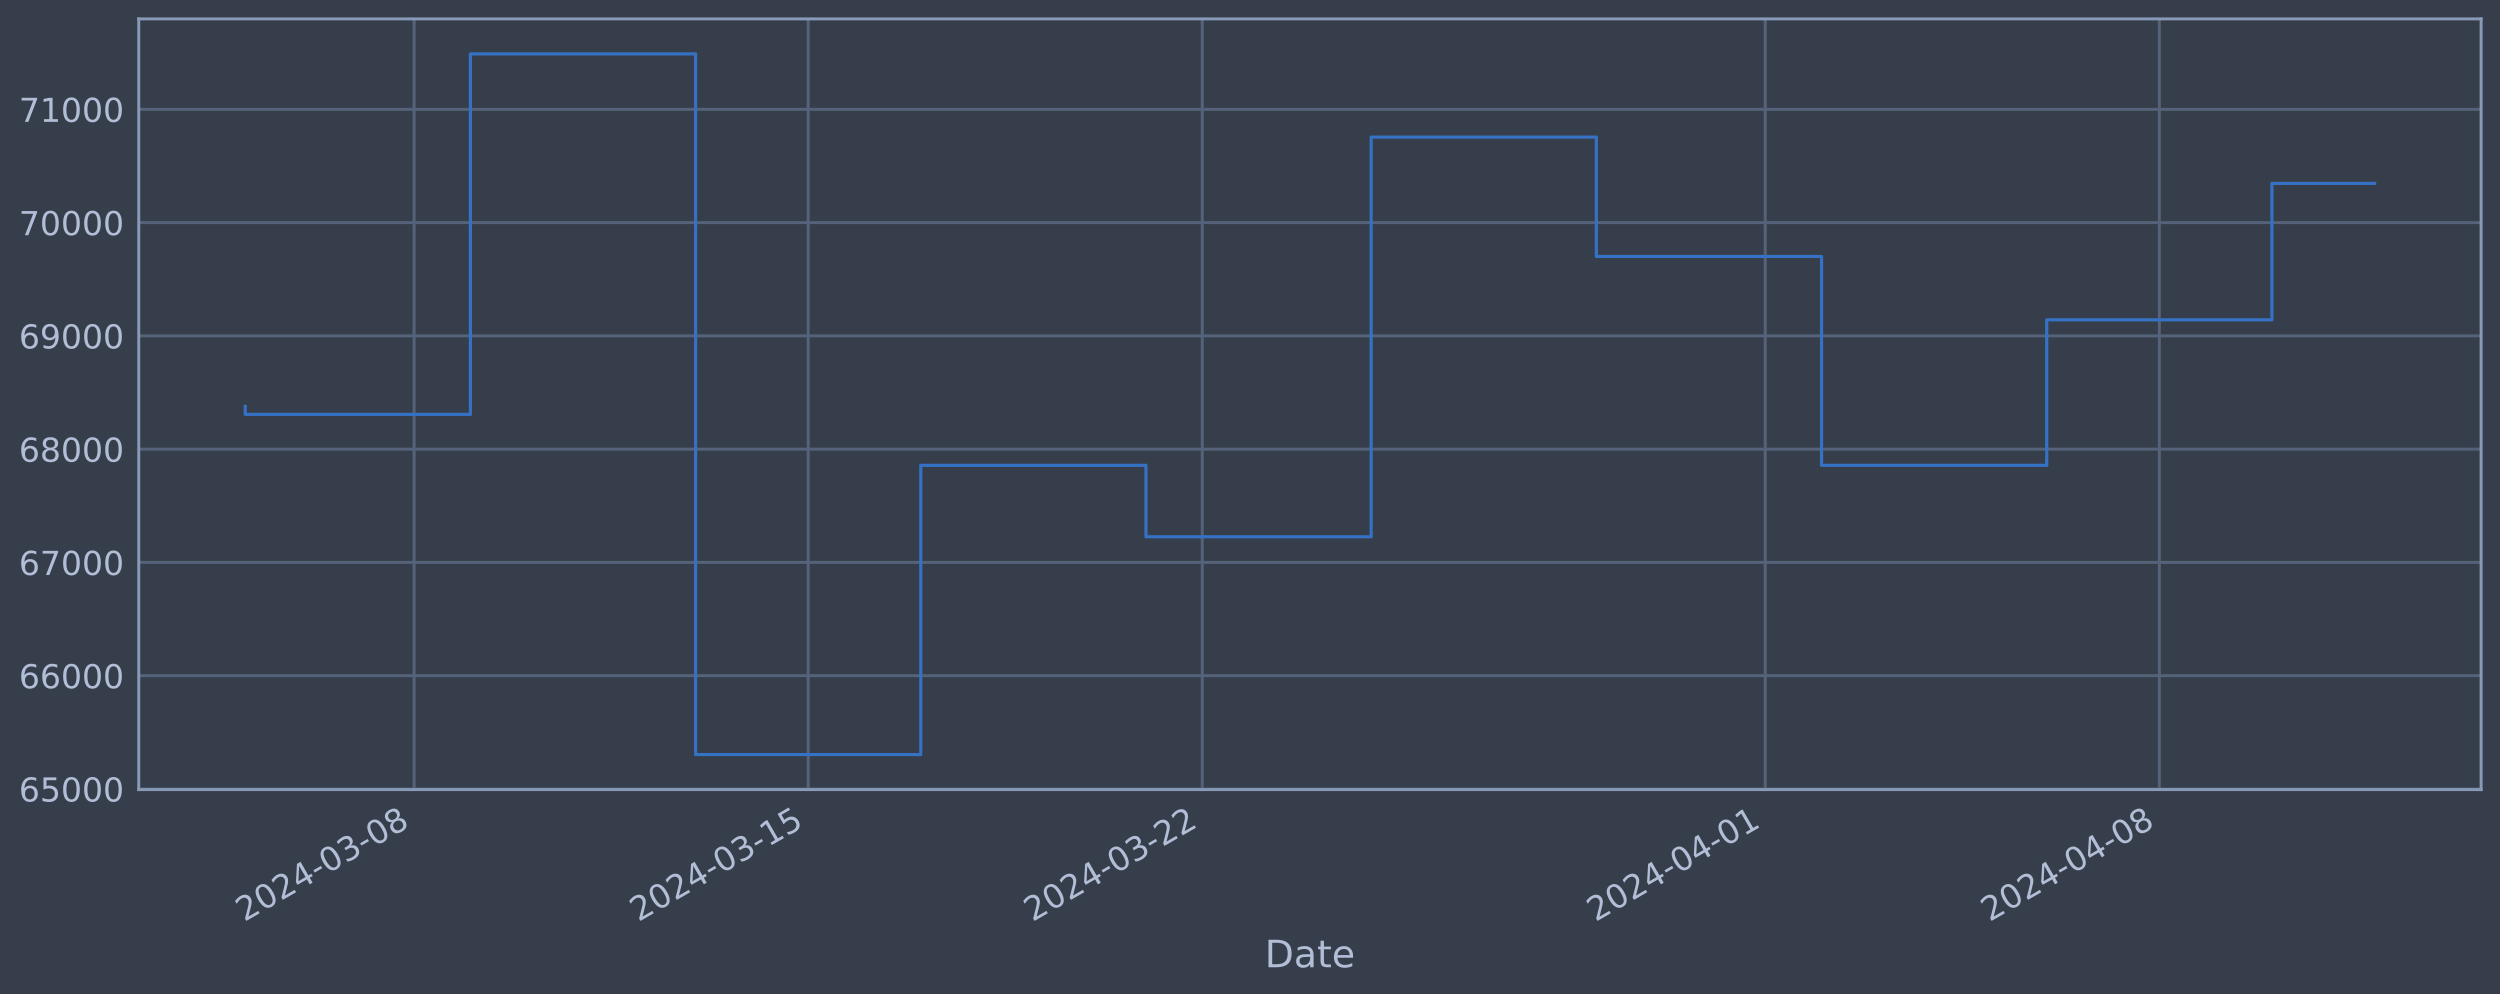
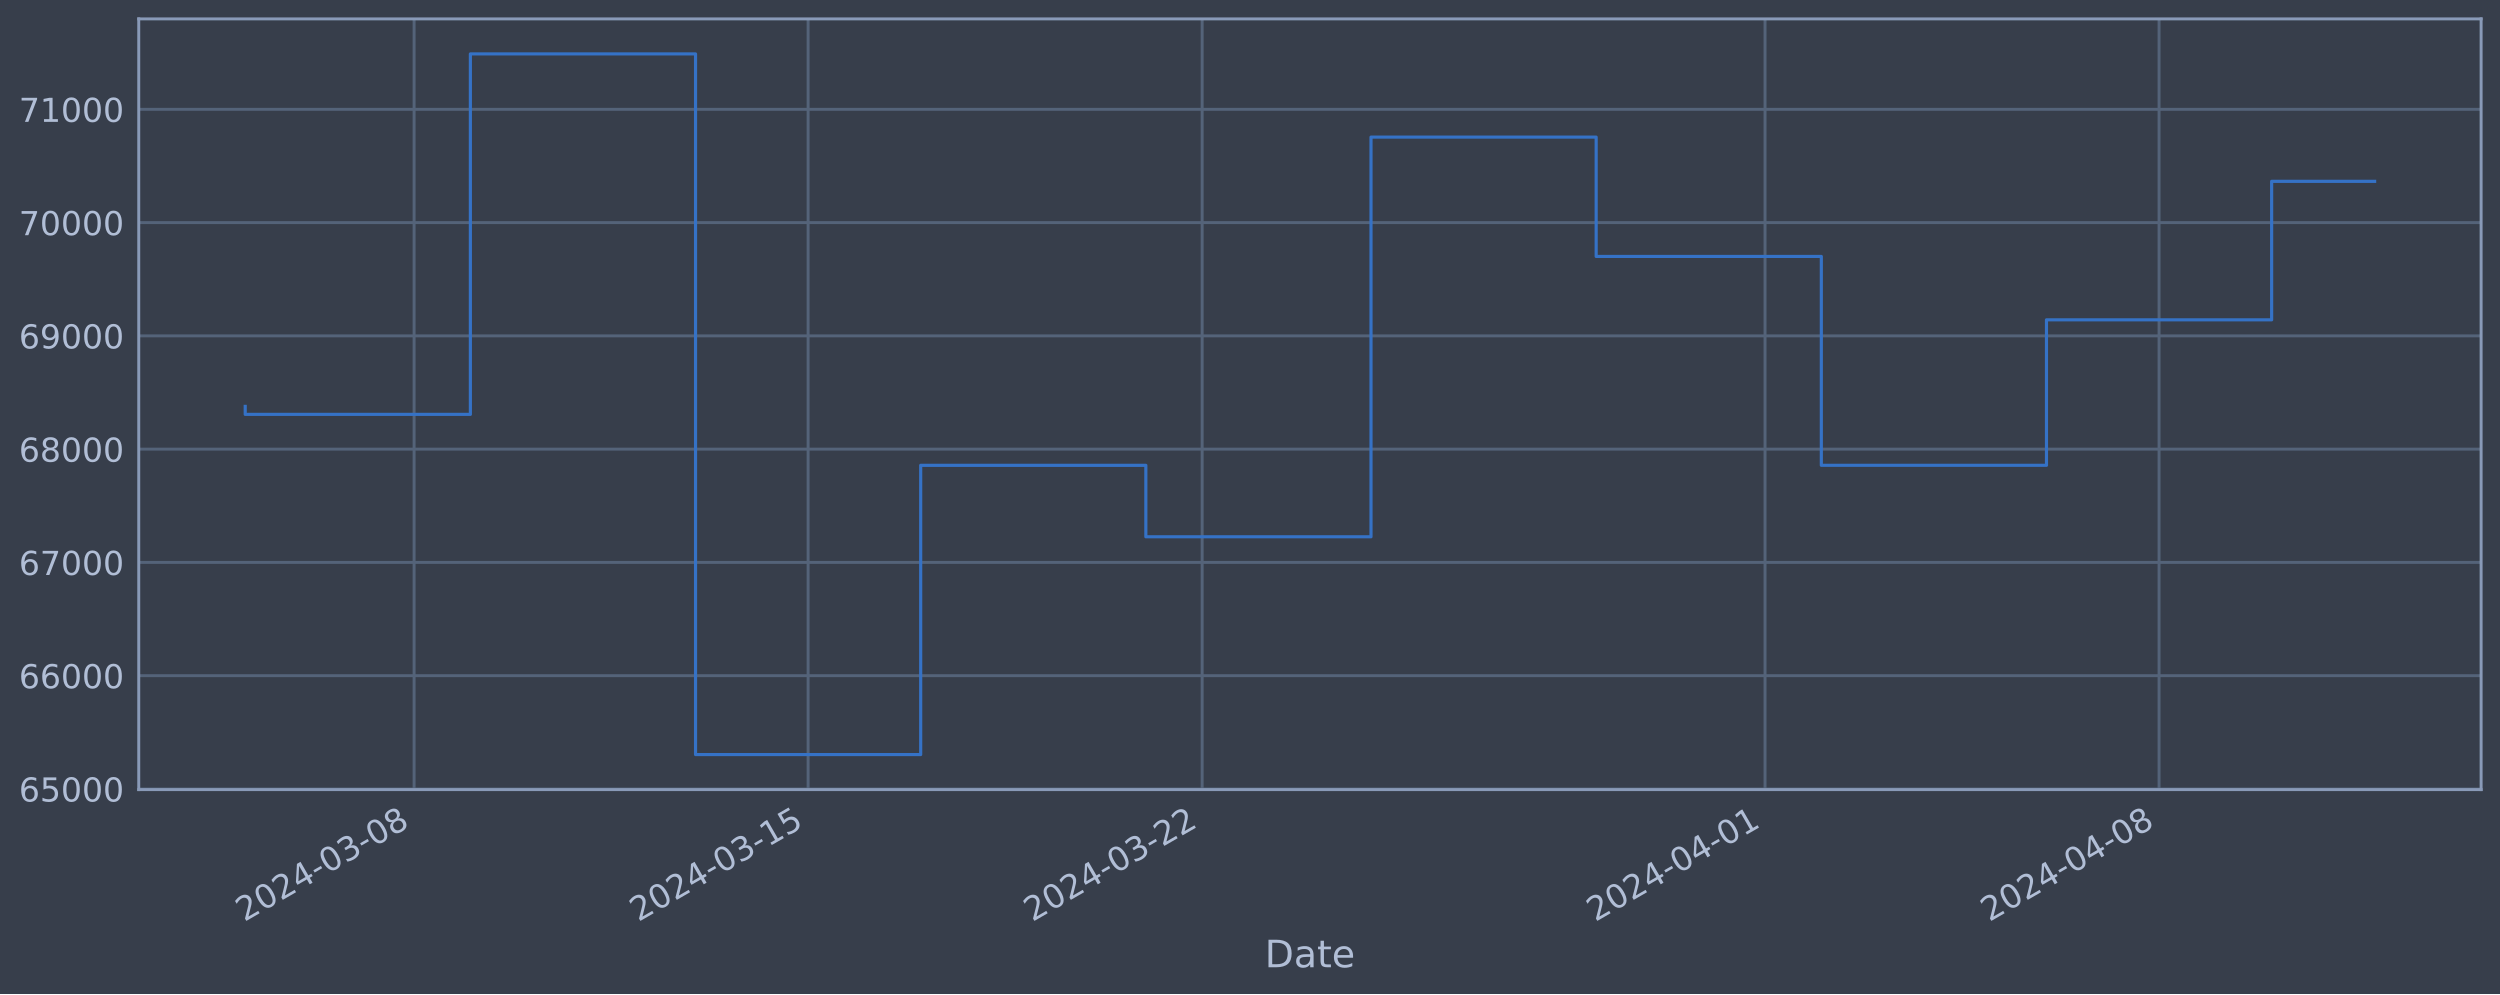
<svg xmlns="http://www.w3.org/2000/svg" xmlns:xlink="http://www.w3.org/1999/xlink" width="952.884pt" height="378.87pt" viewBox="0 0 952.884 378.87" version="1.1">
  <defs>
    <style type="text/css">*{stroke-linejoin: round; stroke-linecap: butt}</style>
  </defs>
  <g id="figure_1">
    <g id="patch_1">
      <path d="M 0 378.87  L 952.884 378.87  L 952.884 0  L 0 0  z " style="fill: #373e4b" />
    </g>
    <g id="axes_1">
      <g id="patch_2">
        <path d="M 52.884 300.96  L 945.684 300.96  L 945.684 7.2  L 52.884 7.2  z " style="fill: #373e4b" />
      </g>
      <g id="matplotlib.axis_1">
        <g id="xtick_1">
          <g id="line2d_1">
-             <path d="M 157.839 300.96  L 157.839 7.2  " clip-path="url(#p8219feb383)" style="fill: none; stroke: #546379; stroke-width: 1.12; stroke-linecap: square" />
+             <path d="M 157.83 300.96  L 157.83 7.2  " clip-path="url(#p9ecb1b6c87)" style="fill: none; stroke: #546379; stroke-width: 1.12; stroke-linecap: square" />
          </g>
          <g id="line2d_2" />
          <g id="text_1">
-             <g style="fill: #b1bed6" transform="translate(93.11382 351.4642) rotate(-30) scale(0.126 -0.126)">
+             <g style="fill: #b1bed6" transform="translate(93.10474 351.4642) rotate(-30) scale(0.126 -0.126)">
              <defs>
                <path id="DejaVuSans-32" d="M 1228 531  L 3431 531  L 3431 0  L 469 0  L 469 531  Q 828 903 1448 1529  Q 2069 2156 2228 2338  Q 2531 2678 2651 2914  Q 2772 3150 2772 3378  Q 2772 3750 2511 3984  Q 2250 4219 1831 4219  Q 1534 4219 1204 4116  Q 875 4013 500 3803  L 500 4441  Q 881 4594 1212 4672  Q 1544 4750 1819 4750  Q 2544 4750 2975 4387  Q 3406 4025 3406 3419  Q 3406 3131 3298 2873  Q 3191 2616 2906 2266  Q 2828 2175 2409 1742  Q 1991 1309 1228 531  z " transform="scale(0.015625)" />
                <path id="DejaVuSans-30" d="M 2034 4250  Q 1547 4250 1301 3770  Q 1056 3291 1056 2328  Q 1056 1369 1301 889  Q 1547 409 2034 409  Q 2525 409 2770 889  Q 3016 1369 3016 2328  Q 3016 3291 2770 3770  Q 2525 4250 2034 4250  z M 2034 4750  Q 2819 4750 3233 4129  Q 3647 3509 3647 2328  Q 3647 1150 3233 529  Q 2819 -91 2034 -91  Q 1250 -91 836 529  Q 422 1150 422 2328  Q 422 3509 836 4129  Q 1250 4750 2034 4750  z " transform="scale(0.015625)" />
                <path id="DejaVuSans-34" d="M 2419 4116  L 825 1625  L 2419 1625  L 2419 4116  z M 2253 4666  L 3047 4666  L 3047 1625  L 3713 1625  L 3713 1100  L 3047 1100  L 3047 0  L 2419 0  L 2419 1100  L 313 1100  L 313 1709  L 2253 4666  z " transform="scale(0.015625)" />
                <path id="DejaVuSans-2d" d="M 313 2009  L 1997 2009  L 1997 1497  L 313 1497  L 313 2009  z " transform="scale(0.015625)" />
                <path id="DejaVuSans-33" d="M 2597 2516  Q 3050 2419 3304 2112  Q 3559 1806 3559 1356  Q 3559 666 3084 287  Q 2609 -91 1734 -91  Q 1441 -91 1130 -33  Q 819 25 488 141  L 488 750  Q 750 597 1062 519  Q 1375 441 1716 441  Q 2309 441 2620 675  Q 2931 909 2931 1356  Q 2931 1769 2642 2001  Q 2353 2234 1838 2234  L 1294 2234  L 1294 2753  L 1863 2753  Q 2328 2753 2575 2939  Q 2822 3125 2822 3475  Q 2822 3834 2567 4026  Q 2313 4219 1838 4219  Q 1578 4219 1281 4162  Q 984 4106 628 3988  L 628 4550  Q 988 4650 1302 4700  Q 1616 4750 1894 4750  Q 2613 4750 3031 4423  Q 3450 4097 3450 3541  Q 3450 3153 3228 2886  Q 3006 2619 2597 2516  z " transform="scale(0.015625)" />
                <path id="DejaVuSans-38" d="M 2034 2216  Q 1584 2216 1326 1975  Q 1069 1734 1069 1313  Q 1069 891 1326 650  Q 1584 409 2034 409  Q 2484 409 2743 651  Q 3003 894 3003 1313  Q 3003 1734 2745 1975  Q 2488 2216 2034 2216  z M 1403 2484  Q 997 2584 770 2862  Q 544 3141 544 3541  Q 544 4100 942 4425  Q 1341 4750 2034 4750  Q 2731 4750 3128 4425  Q 3525 4100 3525 3541  Q 3525 3141 3298 2862  Q 3072 2584 2669 2484  Q 3125 2378 3379 2068  Q 3634 1759 3634 1313  Q 3634 634 3220 271  Q 2806 -91 2034 -91  Q 1263 -91 848 271  Q 434 634 434 1313  Q 434 1759 690 2068  Q 947 2378 1403 2484  z M 1172 3481  Q 1172 3119 1398 2916  Q 1625 2713 2034 2713  Q 2441 2713 2670 2916  Q 2900 3119 2900 3481  Q 2900 3844 2670 4047  Q 2441 4250 2034 4250  Q 1625 4250 1398 4047  Q 1172 3844 1172 3481  z " transform="scale(0.015625)" />
              </defs>
              <use xlink:href="#DejaVuSans-32" />
              <use xlink:href="#DejaVuSans-30" x="63.623" />
              <use xlink:href="#DejaVuSans-32" x="127.246" />
              <use xlink:href="#DejaVuSans-34" x="190.869" />
              <use xlink:href="#DejaVuSans-2d" x="254.492" />
              <use xlink:href="#DejaVuSans-30" x="290.576" />
              <use xlink:href="#DejaVuSans-33" x="354.199" />
              <use xlink:href="#DejaVuSans-2d" x="417.822" />
              <use xlink:href="#DejaVuSans-30" x="453.906" />
              <use xlink:href="#DejaVuSans-38" x="517.529" />
            </g>
          </g>
        </g>
        <g id="xtick_2">
          <g id="line2d_3">
-             <path d="M 308.045 300.96  L 308.045 7.2  " clip-path="url(#p8219feb383)" style="fill: none; stroke: #546379; stroke-width: 1.12; stroke-linecap: square" />
+             <path d="M 308.014 300.96  L 308.014 7.2  " clip-path="url(#p9ecb1b6c87)" style="fill: none; stroke: #546379; stroke-width: 1.12; stroke-linecap: square" />
          </g>
          <g id="line2d_4" />
          <g id="text_2">
-             <g style="fill: #b1bed6" transform="translate(243.3193 351.4642) rotate(-30) scale(0.126 -0.126)">
+             <g style="fill: #b1bed6" transform="translate(243.289 351.4642) rotate(-30) scale(0.126 -0.126)">
              <defs>
                <path id="DejaVuSans-31" d="M 794 531  L 1825 531  L 1825 4091  L 703 3866  L 703 4441  L 1819 4666  L 2450 4666  L 2450 531  L 3481 531  L 3481 0  L 794 0  L 794 531  z " transform="scale(0.015625)" />
                <path id="DejaVuSans-35" d="M 691 4666  L 3169 4666  L 3169 4134  L 1269 4134  L 1269 2991  Q 1406 3038 1543 3061  Q 1681 3084 1819 3084  Q 2600 3084 3056 2656  Q 3513 2228 3513 1497  Q 3513 744 3044 326  Q 2575 -91 1722 -91  Q 1428 -91 1123 -41  Q 819 9 494 109  L 494 744  Q 775 591 1075 516  Q 1375 441 1709 441  Q 2250 441 2565 725  Q 2881 1009 2881 1497  Q 2881 1984 2565 2268  Q 2250 2553 1709 2553  Q 1456 2553 1204 2497  Q 953 2441 691 2322  L 691 4666  z " transform="scale(0.015625)" />
              </defs>
              <use xlink:href="#DejaVuSans-32" />
              <use xlink:href="#DejaVuSans-30" x="63.623" />
              <use xlink:href="#DejaVuSans-32" x="127.246" />
              <use xlink:href="#DejaVuSans-34" x="190.869" />
              <use xlink:href="#DejaVuSans-2d" x="254.492" />
              <use xlink:href="#DejaVuSans-30" x="290.576" />
              <use xlink:href="#DejaVuSans-33" x="354.199" />
              <use xlink:href="#DejaVuSans-2d" x="417.822" />
              <use xlink:href="#DejaVuSans-31" x="453.906" />
              <use xlink:href="#DejaVuSans-35" x="517.529" />
            </g>
          </g>
        </g>
        <g id="xtick_3">
          <g id="line2d_5">
-             <path d="M 458.25 300.96  L 458.25 7.2  " clip-path="url(#p8219feb383)" style="fill: none; stroke: #546379; stroke-width: 1.12; stroke-linecap: square" />
+             <path d="M 458.199 300.96  L 458.199 7.2  " clip-path="url(#p9ecb1b6c87)" style="fill: none; stroke: #546379; stroke-width: 1.12; stroke-linecap: square" />
          </g>
          <g id="line2d_6" />
          <g id="text_3">
-             <g style="fill: #b1bed6" transform="translate(393.5247 351.4642) rotate(-30) scale(0.126 -0.126)">
+             <g style="fill: #b1bed6" transform="translate(393.4732 351.4642) rotate(-30) scale(0.126 -0.126)">
              <use xlink:href="#DejaVuSans-32" />
              <use xlink:href="#DejaVuSans-30" x="63.623" />
              <use xlink:href="#DejaVuSans-32" x="127.246" />
              <use xlink:href="#DejaVuSans-34" x="190.869" />
              <use xlink:href="#DejaVuSans-2d" x="254.492" />
              <use xlink:href="#DejaVuSans-30" x="290.576" />
              <use xlink:href="#DejaVuSans-33" x="354.199" />
              <use xlink:href="#DejaVuSans-2d" x="417.822" />
              <use xlink:href="#DejaVuSans-32" x="453.906" />
              <use xlink:href="#DejaVuSans-32" x="517.529" />
            </g>
          </g>
        </g>
        <g id="xtick_4">
          <g id="line2d_7">
-             <path d="M 672.829 300.96  L 672.829 7.2  " clip-path="url(#p8219feb383)" style="fill: none; stroke: #546379; stroke-width: 1.12; stroke-linecap: square" />
+             <path d="M 672.748 300.96  L 672.748 7.2  " clip-path="url(#p9ecb1b6c87)" style="fill: none; stroke: #546379; stroke-width: 1.12; stroke-linecap: square" />
          </g>
          <g id="line2d_8" />
          <g id="text_4">
-             <g style="fill: #b1bed6" transform="translate(608.1039 351.4642) rotate(-30) scale(0.126 -0.126)">
+             <g style="fill: #b1bed6" transform="translate(608.0222 351.4642) rotate(-30) scale(0.126 -0.126)">
              <use xlink:href="#DejaVuSans-32" />
              <use xlink:href="#DejaVuSans-30" x="63.623" />
              <use xlink:href="#DejaVuSans-32" x="127.246" />
              <use xlink:href="#DejaVuSans-34" x="190.869" />
              <use xlink:href="#DejaVuSans-2d" x="254.492" />
              <use xlink:href="#DejaVuSans-30" x="290.576" />
              <use xlink:href="#DejaVuSans-34" x="354.199" />
              <use xlink:href="#DejaVuSans-2d" x="417.822" />
              <use xlink:href="#DejaVuSans-30" x="453.906" />
              <use xlink:href="#DejaVuSans-31" x="517.529" />
            </g>
          </g>
        </g>
        <g id="xtick_5">
          <g id="line2d_9">
-             <path d="M 823.035 300.96  L 823.035 7.2  " clip-path="url(#p8219feb383)" style="fill: none; stroke: #546379; stroke-width: 1.12; stroke-linecap: square" />
+             <path d="M 822.932 300.96  L 822.932 7.2  " clip-path="url(#p9ecb1b6c87)" style="fill: none; stroke: #546379; stroke-width: 1.12; stroke-linecap: square" />
          </g>
          <g id="line2d_10" />
          <g id="text_5">
-             <g style="fill: #b1bed6" transform="translate(758.3093 351.4642) rotate(-30) scale(0.126 -0.126)">
+             <g style="fill: #b1bed6" transform="translate(758.2064 351.4642) rotate(-30) scale(0.126 -0.126)">
              <use xlink:href="#DejaVuSans-32" />
              <use xlink:href="#DejaVuSans-30" x="63.623" />
              <use xlink:href="#DejaVuSans-32" x="127.246" />
              <use xlink:href="#DejaVuSans-34" x="190.869" />
              <use xlink:href="#DejaVuSans-2d" x="254.492" />
              <use xlink:href="#DejaVuSans-30" x="290.576" />
              <use xlink:href="#DejaVuSans-34" x="354.199" />
              <use xlink:href="#DejaVuSans-2d" x="417.822" />
              <use xlink:href="#DejaVuSans-30" x="453.906" />
              <use xlink:href="#DejaVuSans-38" x="517.529" />
            </g>
          </g>
        </g>
        <g id="text_6">
          <g style="fill: #b1bed6" transform="translate(482.0746 368.6753) scale(0.144 -0.144)">
            <defs>
              <path id="DejaVuSans-44" d="M 1259 4147  L 1259 519  L 2022 519  Q 2988 519 3436 956  Q 3884 1394 3884 2338  Q 3884 3275 3436 3711  Q 2988 4147 2022 4147  L 1259 4147  z M 628 4666  L 1925 4666  Q 3281 4666 3915 4102  Q 4550 3538 4550 2338  Q 4550 1131 3912 565  Q 3275 0 1925 0  L 628 0  L 628 4666  z " transform="scale(0.015625)" />
              <path id="DejaVuSans-61" d="M 2194 1759  Q 1497 1759 1228 1600  Q 959 1441 959 1056  Q 959 750 1161 570  Q 1363 391 1709 391  Q 2188 391 2477 730  Q 2766 1069 2766 1631  L 2766 1759  L 2194 1759  z M 3341 1997  L 3341 0  L 2766 0  L 2766 531  Q 2569 213 2275 61  Q 1981 -91 1556 -91  Q 1019 -91 701 211  Q 384 513 384 1019  Q 384 1609 779 1909  Q 1175 2209 1959 2209  L 2766 2209  L 2766 2266  Q 2766 2663 2505 2880  Q 2244 3097 1772 3097  Q 1472 3097 1187 3025  Q 903 2953 641 2809  L 641 3341  Q 956 3463 1253 3523  Q 1550 3584 1831 3584  Q 2591 3584 2966 3190  Q 3341 2797 3341 1997  z " transform="scale(0.015625)" />
              <path id="DejaVuSans-74" d="M 1172 4494  L 1172 3500  L 2356 3500  L 2356 3053  L 1172 3053  L 1172 1153  Q 1172 725 1289 603  Q 1406 481 1766 481  L 2356 481  L 2356 0  L 1766 0  Q 1100 0 847 248  Q 594 497 594 1153  L 594 3053  L 172 3053  L 172 3500  L 594 3500  L 594 4494  L 1172 4494  z " transform="scale(0.015625)" />
              <path id="DejaVuSans-65" d="M 3597 1894  L 3597 1613  L 953 1613  Q 991 1019 1311 708  Q 1631 397 2203 397  Q 2534 397 2845 478  Q 3156 559 3463 722  L 3463 178  Q 3153 47 2828 -22  Q 2503 -91 2169 -91  Q 1331 -91 842 396  Q 353 884 353 1716  Q 353 2575 817 3079  Q 1281 3584 2069 3584  Q 2775 3584 3186 3129  Q 3597 2675 3597 1894  z M 3022 2063  Q 3016 2534 2758 2815  Q 2500 3097 2075 3097  Q 1594 3097 1305 2825  Q 1016 2553 972 2059  L 3022 2063  z " transform="scale(0.015625)" />
            </defs>
            <use xlink:href="#DejaVuSans-44" />
            <use xlink:href="#DejaVuSans-61" x="77.002" />
            <use xlink:href="#DejaVuSans-74" x="138.281" />
            <use xlink:href="#DejaVuSans-65" x="177.49" />
          </g>
        </g>
      </g>
      <g id="matplotlib.axis_2">
        <g id="ytick_1">
          <g id="line2d_11">
-             <path d="M 52.884 300.718  L 945.684 300.718  " clip-path="url(#p8219feb383)" style="fill: none; stroke: #546379; stroke-width: 1.12; stroke-linecap: square" />
+             <path d="M 52.884 300.718  L 945.684 300.718  " clip-path="url(#p9ecb1b6c87)" style="fill: none; stroke: #546379; stroke-width: 1.12; stroke-linecap: square" />
          </g>
          <g id="line2d_12" />
          <g id="text_7">
            <g style="fill: #b1bed6" transform="translate(7.2 305.5049) scale(0.126 -0.126)">
              <defs>
                <path id="DejaVuSans-36" d="M 2113 2584  Q 1688 2584 1439 2293  Q 1191 2003 1191 1497  Q 1191 994 1439 701  Q 1688 409 2113 409  Q 2538 409 2786 701  Q 3034 994 3034 1497  Q 3034 2003 2786 2293  Q 2538 2584 2113 2584  z M 3366 4563  L 3366 3988  Q 3128 4100 2886 4159  Q 2644 4219 2406 4219  Q 1781 4219 1451 3797  Q 1122 3375 1075 2522  Q 1259 2794 1537 2939  Q 1816 3084 2150 3084  Q 2853 3084 3261 2657  Q 3669 2231 3669 1497  Q 3669 778 3244 343  Q 2819 -91 2113 -91  Q 1303 -91 875 529  Q 447 1150 447 2328  Q 447 3434 972 4092  Q 1497 4750 2381 4750  Q 2619 4750 2861 4703  Q 3103 4656 3366 4563  z " transform="scale(0.015625)" />
              </defs>
              <use xlink:href="#DejaVuSans-36" />
              <use xlink:href="#DejaVuSans-35" x="63.623" />
              <use xlink:href="#DejaVuSans-30" x="127.246" />
              <use xlink:href="#DejaVuSans-30" x="190.869" />
              <use xlink:href="#DejaVuSans-30" x="254.492" />
            </g>
          </g>
        </g>
        <g id="ytick_2">
          <g id="line2d_13">
-             <path d="M 52.884 257.544  L 945.684 257.544  " clip-path="url(#p8219feb383)" style="fill: none; stroke: #546379; stroke-width: 1.12; stroke-linecap: square" />
+             <path d="M 52.884 257.544  L 945.684 257.544  " clip-path="url(#p9ecb1b6c87)" style="fill: none; stroke: #546379; stroke-width: 1.12; stroke-linecap: square" />
          </g>
          <g id="line2d_14" />
          <g id="text_8">
            <g style="fill: #b1bed6" transform="translate(7.2 262.331) scale(0.126 -0.126)">
              <use xlink:href="#DejaVuSans-36" />
              <use xlink:href="#DejaVuSans-36" x="63.623" />
              <use xlink:href="#DejaVuSans-30" x="127.246" />
              <use xlink:href="#DejaVuSans-30" x="190.869" />
              <use xlink:href="#DejaVuSans-30" x="254.492" />
            </g>
          </g>
        </g>
        <g id="ytick_3">
          <g id="line2d_15">
-             <path d="M 52.884 214.37  L 945.684 214.37  " clip-path="url(#p8219feb383)" style="fill: none; stroke: #546379; stroke-width: 1.12; stroke-linecap: square" />
+             <path d="M 52.884 214.37  L 945.684 214.37  " clip-path="url(#p9ecb1b6c87)" style="fill: none; stroke: #546379; stroke-width: 1.12; stroke-linecap: square" />
          </g>
          <g id="line2d_16" />
          <g id="text_9">
            <g style="fill: #b1bed6" transform="translate(7.2 219.157) scale(0.126 -0.126)">
              <defs>
                <path id="DejaVuSans-37" d="M 525 4666  L 3525 4666  L 3525 4397  L 1831 0  L 1172 0  L 2766 4134  L 525 4134  L 525 4666  z " transform="scale(0.015625)" />
              </defs>
              <use xlink:href="#DejaVuSans-36" />
              <use xlink:href="#DejaVuSans-37" x="63.623" />
              <use xlink:href="#DejaVuSans-30" x="127.246" />
              <use xlink:href="#DejaVuSans-30" x="190.869" />
              <use xlink:href="#DejaVuSans-30" x="254.492" />
            </g>
          </g>
        </g>
        <g id="ytick_4">
          <g id="line2d_17">
-             <path d="M 52.884 171.196  L 945.684 171.196  " clip-path="url(#p8219feb383)" style="fill: none; stroke: #546379; stroke-width: 1.12; stroke-linecap: square" />
+             <path d="M 52.884 171.196  L 945.684 171.196  " clip-path="url(#p9ecb1b6c87)" style="fill: none; stroke: #546379; stroke-width: 1.12; stroke-linecap: square" />
          </g>
          <g id="line2d_18" />
          <g id="text_10">
            <g style="fill: #b1bed6" transform="translate(7.2 175.9831) scale(0.126 -0.126)">
              <use xlink:href="#DejaVuSans-36" />
              <use xlink:href="#DejaVuSans-38" x="63.623" />
              <use xlink:href="#DejaVuSans-30" x="127.246" />
              <use xlink:href="#DejaVuSans-30" x="190.869" />
              <use xlink:href="#DejaVuSans-30" x="254.492" />
            </g>
          </g>
        </g>
        <g id="ytick_5">
          <g id="line2d_19">
-             <path d="M 52.884 128.022  L 945.684 128.022  " clip-path="url(#p8219feb383)" style="fill: none; stroke: #546379; stroke-width: 1.12; stroke-linecap: square" />
+             <path d="M 52.884 128.022  L 945.684 128.022  " clip-path="url(#p9ecb1b6c87)" style="fill: none; stroke: #546379; stroke-width: 1.12; stroke-linecap: square" />
          </g>
          <g id="line2d_20" />
          <g id="text_11">
            <g style="fill: #b1bed6" transform="translate(7.2 132.8092) scale(0.126 -0.126)">
              <defs>
                <path id="DejaVuSans-39" d="M 703 97  L 703 672  Q 941 559 1184 500  Q 1428 441 1663 441  Q 2288 441 2617 861  Q 2947 1281 2994 2138  Q 2813 1869 2534 1725  Q 2256 1581 1919 1581  Q 1219 1581 811 2004  Q 403 2428 403 3163  Q 403 3881 828 4315  Q 1253 4750 1959 4750  Q 2769 4750 3195 4129  Q 3622 3509 3622 2328  Q 3622 1225 3098 567  Q 2575 -91 1691 -91  Q 1453 -91 1209 -44  Q 966 3 703 97  z M 1959 2075  Q 2384 2075 2632 2365  Q 2881 2656 2881 3163  Q 2881 3666 2632 3958  Q 2384 4250 1959 4250  Q 1534 4250 1286 3958  Q 1038 3666 1038 3163  Q 1038 2656 1286 2365  Q 1534 2075 1959 2075  z " transform="scale(0.015625)" />
              </defs>
              <use xlink:href="#DejaVuSans-36" />
              <use xlink:href="#DejaVuSans-39" x="63.623" />
              <use xlink:href="#DejaVuSans-30" x="127.246" />
              <use xlink:href="#DejaVuSans-30" x="190.869" />
              <use xlink:href="#DejaVuSans-30" x="254.492" />
            </g>
          </g>
        </g>
        <g id="ytick_6">
          <g id="line2d_21">
-             <path d="M 52.884 84.848  L 945.684 84.848  " clip-path="url(#p8219feb383)" style="fill: none; stroke: #546379; stroke-width: 1.12; stroke-linecap: square" />
+             <path d="M 52.884 84.848  L 945.684 84.848  " clip-path="url(#p9ecb1b6c87)" style="fill: none; stroke: #546379; stroke-width: 1.12; stroke-linecap: square" />
          </g>
          <g id="line2d_22" />
          <g id="text_12">
            <g style="fill: #b1bed6" transform="translate(7.2 89.63523) scale(0.126 -0.126)">
              <use xlink:href="#DejaVuSans-37" />
              <use xlink:href="#DejaVuSans-30" x="63.623" />
              <use xlink:href="#DejaVuSans-30" x="127.246" />
              <use xlink:href="#DejaVuSans-30" x="190.869" />
              <use xlink:href="#DejaVuSans-30" x="254.492" />
            </g>
          </g>
        </g>
        <g id="ytick_7">
          <g id="line2d_23">
-             <path d="M 52.884 41.674  L 945.684 41.674  " clip-path="url(#p8219feb383)" style="fill: none; stroke: #546379; stroke-width: 1.12; stroke-linecap: square" />
+             <path d="M 52.884 41.674  L 945.684 41.674  " clip-path="url(#p9ecb1b6c87)" style="fill: none; stroke: #546379; stroke-width: 1.12; stroke-linecap: square" />
          </g>
          <g id="line2d_24" />
          <g id="text_13">
            <g style="fill: #b1bed6" transform="translate(7.2 46.4613) scale(0.126 -0.126)">
              <use xlink:href="#DejaVuSans-37" />
              <use xlink:href="#DejaVuSans-31" x="63.623" />
              <use xlink:href="#DejaVuSans-30" x="127.246" />
              <use xlink:href="#DejaVuSans-30" x="190.869" />
              <use xlink:href="#DejaVuSans-30" x="254.492" />
            </g>
          </g>
        </g>
      </g>
      <g id="line2d_25">
-         <path d="M 93.466 154.891  L 93.466 157.946  L 179.297 157.946  L 179.297 20.553  L 265.129 20.553  L 265.129 287.607  L 350.961 287.607  L 350.961 177.362  L 436.792 177.362  L 436.792 204.598  L 522.624 204.598  L 522.624 52.265  L 608.456 52.265  L 608.456 97.744  L 694.287 97.744  L 694.287 177.352  L 780.119 177.352  L 780.119 121.902  L 865.951 121.902  L 865.951 69.916  L 905.102 69.916  " clip-path="url(#p8219feb383)" style="fill: none; stroke: #3572c6; stroke-width: 1.2; stroke-linecap: square" />
+         <path d="M 93.466 154.891  L 93.466 157.946  L 179.285 157.946  L 179.285 20.553  L 265.105 20.553  L 265.105 287.607  L 350.924 287.607  L 350.924 177.362  L 436.744 177.362  L 436.744 204.598  L 522.563 204.598  L 522.563 52.265  L 608.383 52.265  L 608.383 97.744  L 694.203 97.744  L 694.203 177.352  L 780.022 177.352  L 780.022 121.902  L 865.842 121.902  L 865.842 69.115  L 905.102 69.115  " clip-path="url(#p9ecb1b6c87)" style="fill: none; stroke: #3572c6; stroke-width: 1.2; stroke-linecap: square" />
      </g>
      <g id="patch_3">
        <path d="M 52.884 300.96  L 52.884 7.2  " style="fill: none; stroke: #899ab8; stroke-width: 1.12; stroke-linejoin: miter; stroke-linecap: square" />
      </g>
      <g id="patch_4">
        <path d="M 945.684 300.96  L 945.684 7.2  " style="fill: none; stroke: #899ab8; stroke-width: 1.12; stroke-linejoin: miter; stroke-linecap: square" />
      </g>
      <g id="patch_5">
        <path d="M 52.884 300.96  L 945.684 300.96  " style="fill: none; stroke: #899ab8; stroke-width: 1.12; stroke-linejoin: miter; stroke-linecap: square" />
      </g>
      <g id="patch_6">
        <path d="M 52.884 7.2  L 945.684 7.2  " style="fill: none; stroke: #899ab8; stroke-width: 1.12; stroke-linejoin: miter; stroke-linecap: square" />
      </g>
    </g>
  </g>
  <defs>
-     <clipPath id="p8219feb383">
+     <clipPath id="p9ecb1b6c87">
      <rect x="52.884" y="7.2" width="892.8" height="293.76" />
    </clipPath>
  </defs>
</svg>
